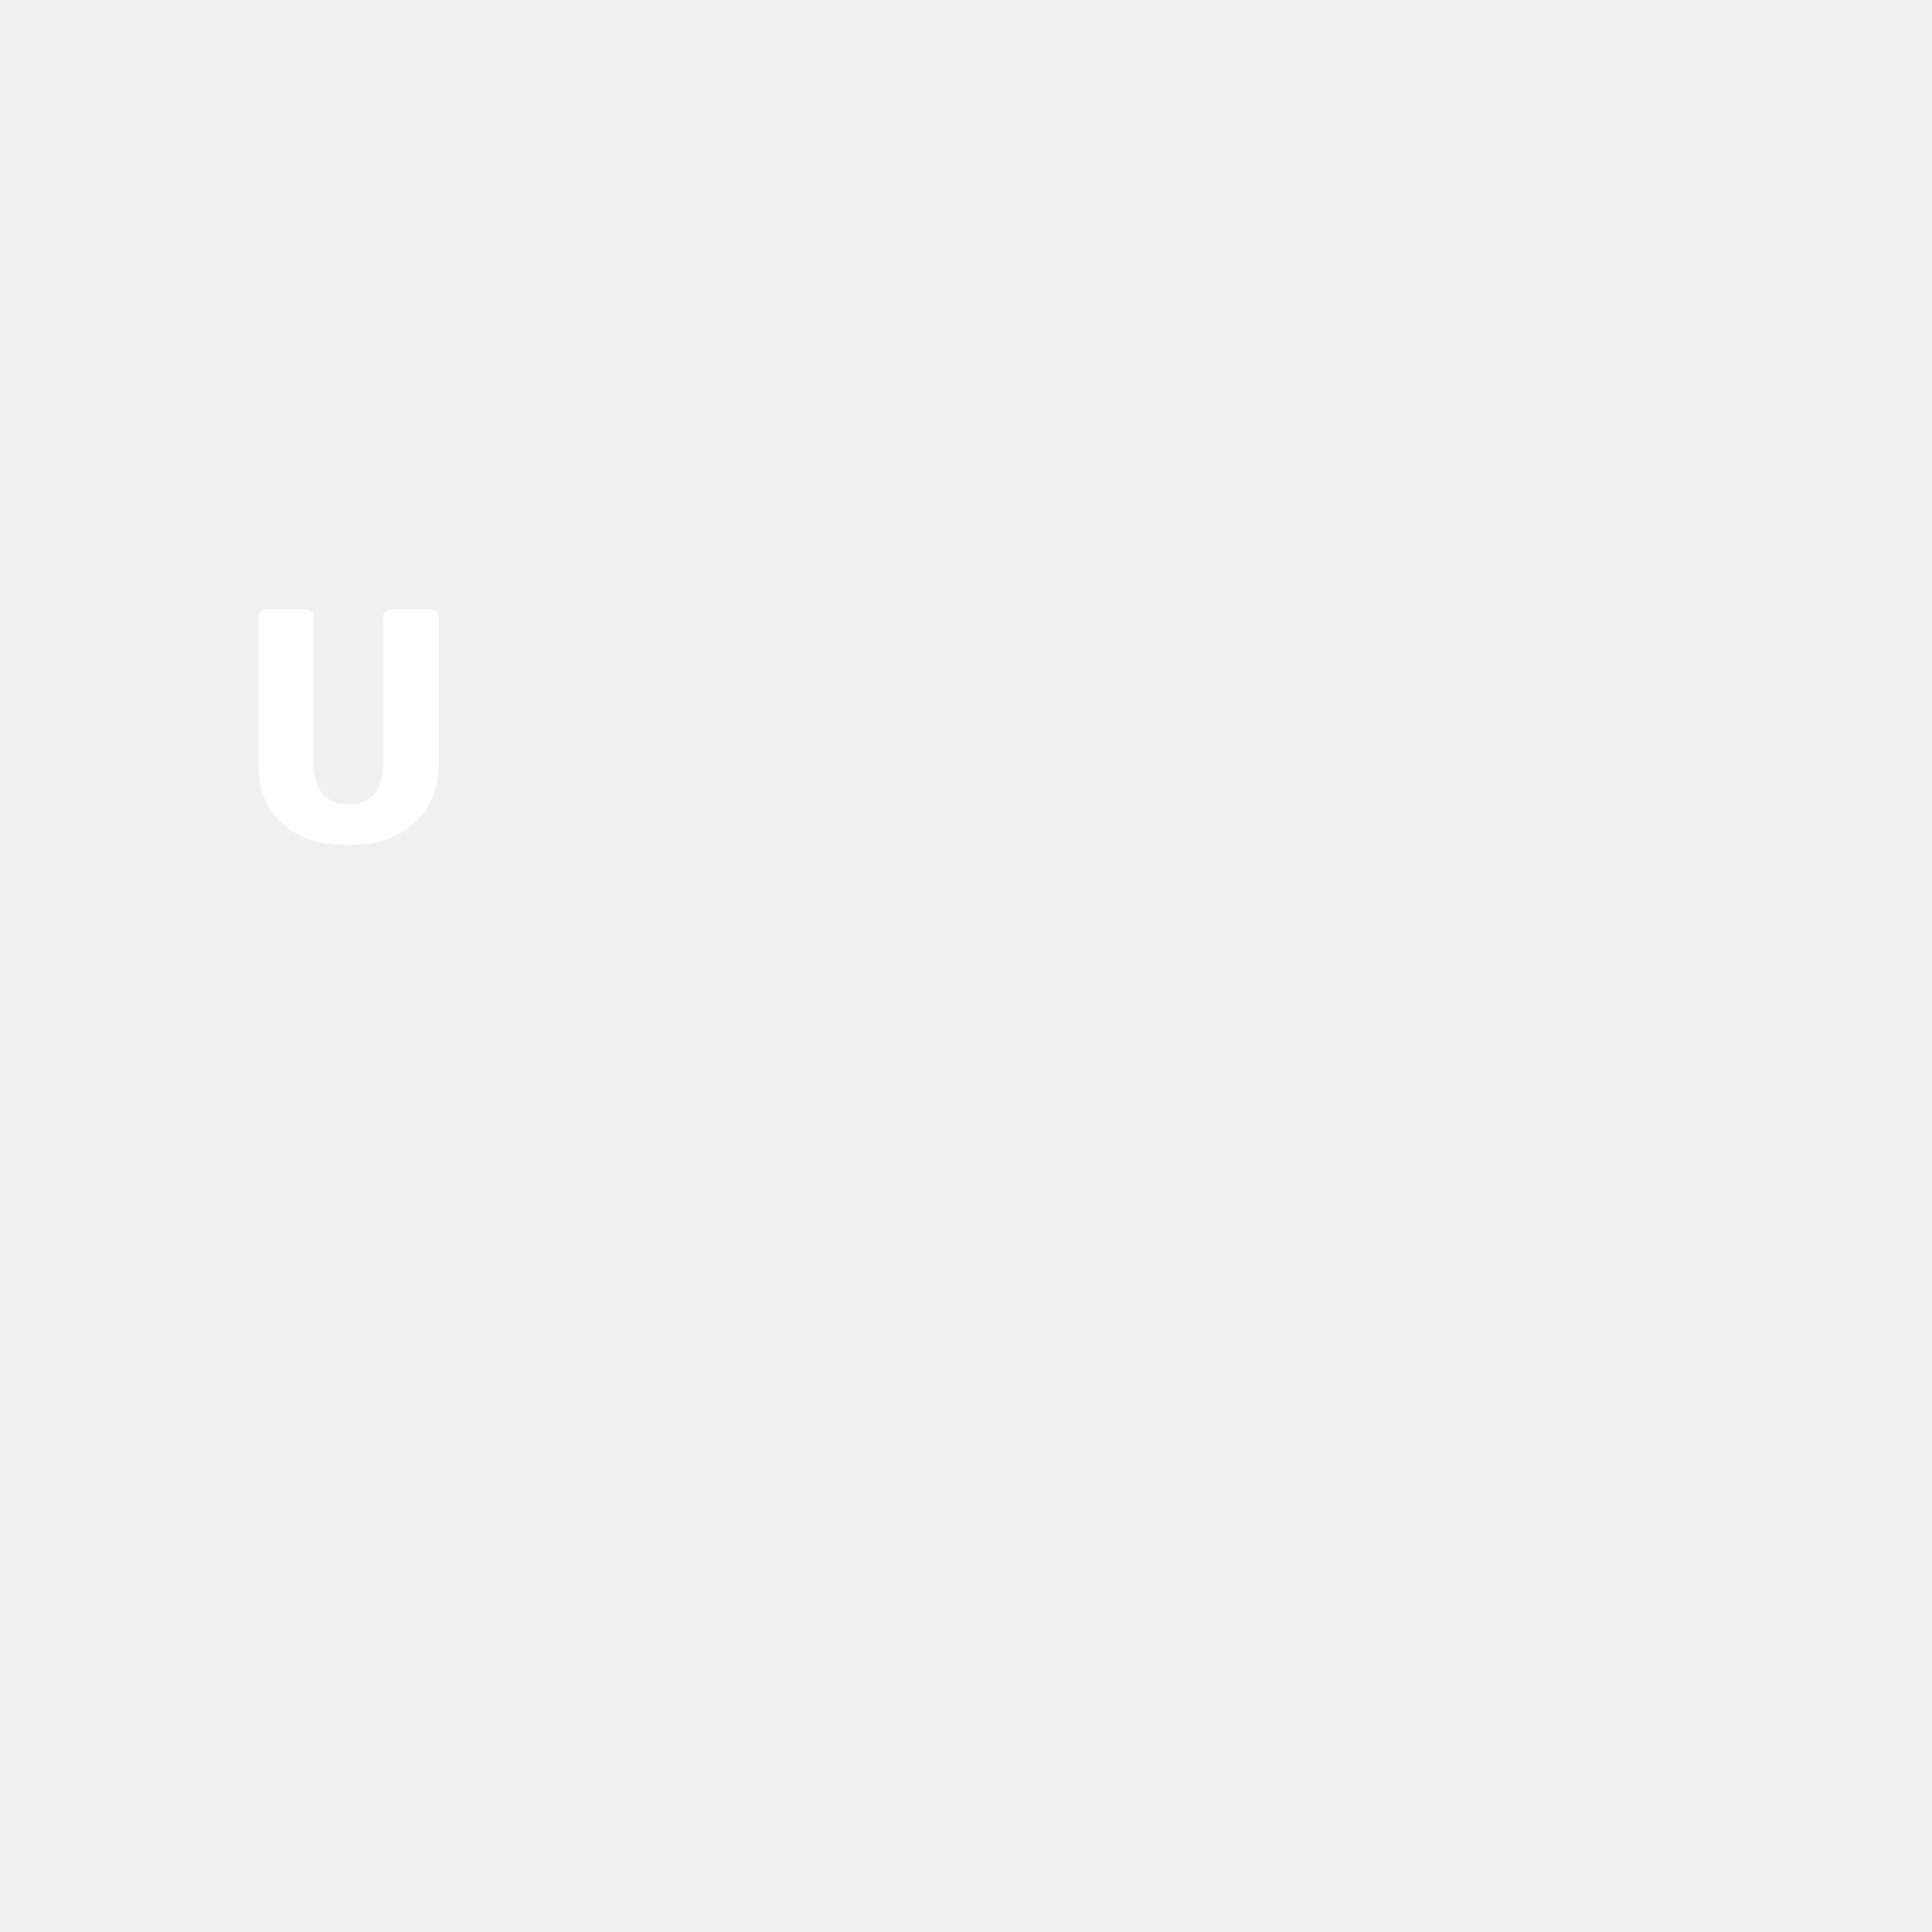
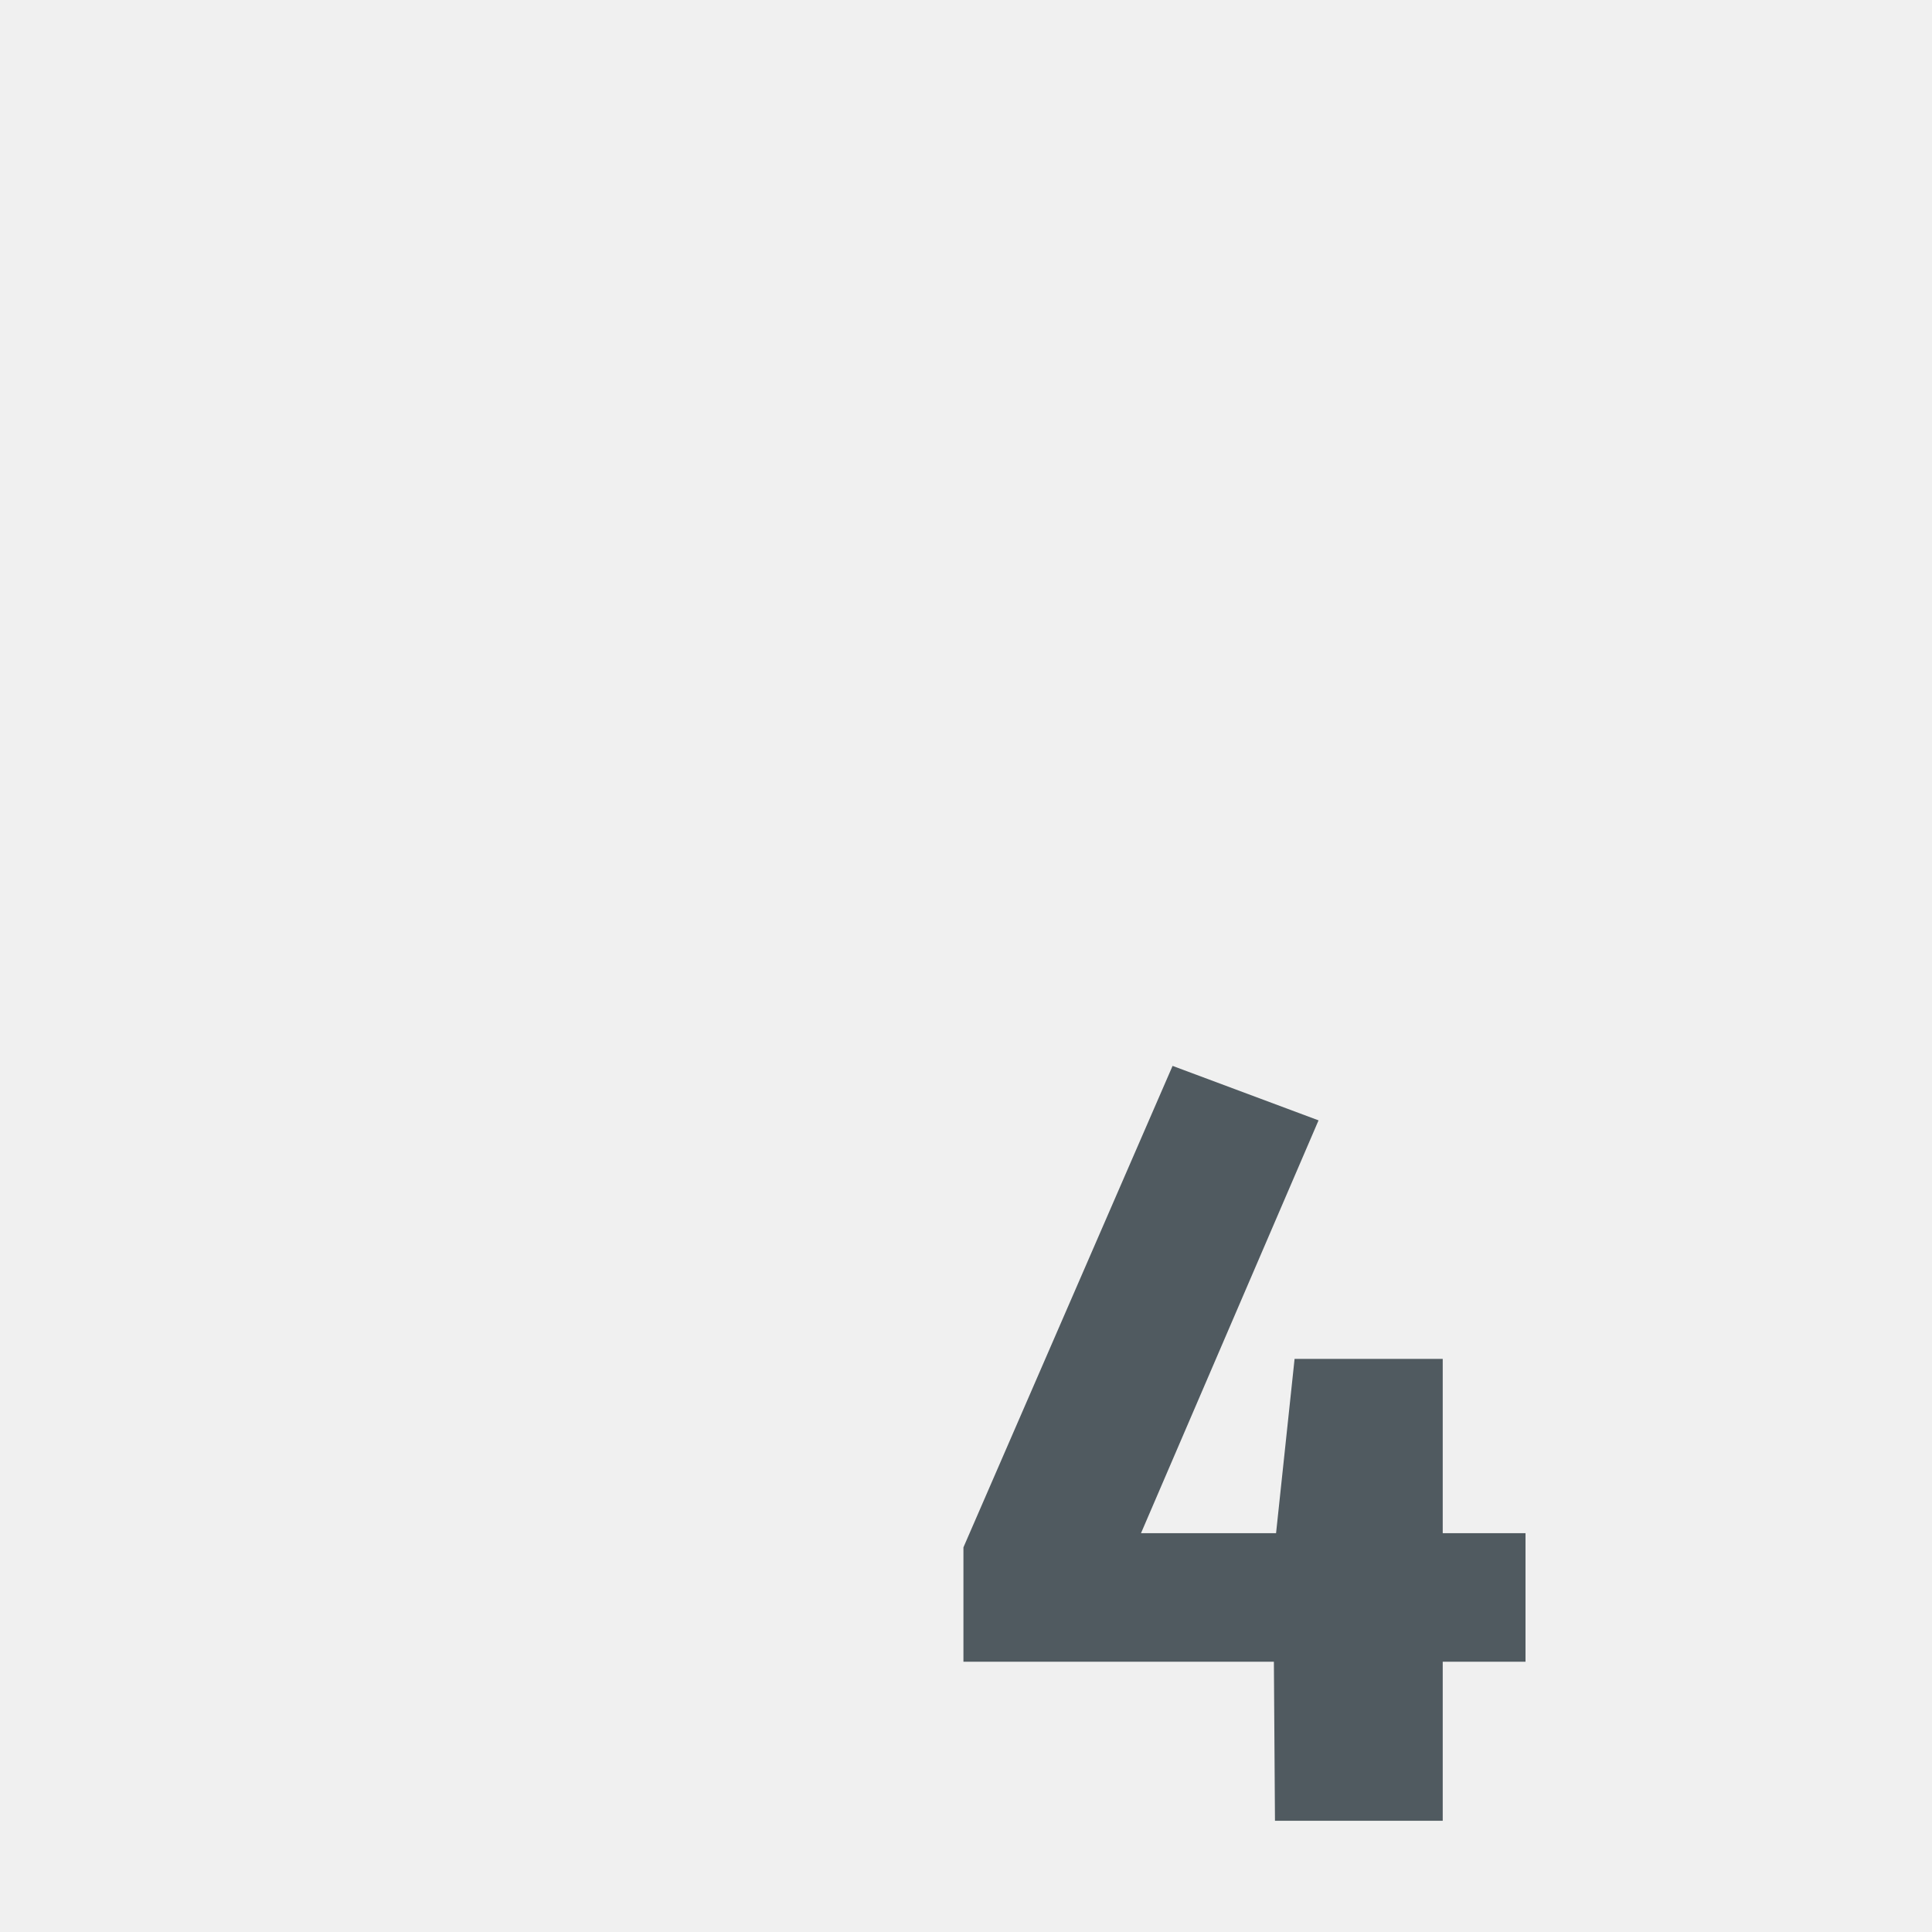
<svg xmlns="http://www.w3.org/2000/svg" version="1.1" x="0px" y="0px" viewBox="0 0 512 512" enable-background="new 0 0 512 512" xml:space="preserve">
  <g id="Layer_10">
-     <path fill="#FFFFFF" d="M116.256,202.145c0,12.394-7.999,21.8-23.909,21.8c-15.998,0-23.909-8.878-23.909-21.8v-38.69   c0-1.061,0.86-1.92,1.92-1.92h10.839c1.061,0,1.92,0.86,1.92,1.92v38.163c0,7.735,2.725,11.515,9.23,11.515   c6.505,0,9.23-3.78,9.23-11.515v-38.163c0-1.061,0.86-1.92,1.92-1.92h10.839c1.061,0,1.92,0.86,1.92,1.92V202.145z" />
+     <path fill="#505A60" d="M404.276,440.377h-21.939v42.147h-44.456l-0.289-42.147H255.32v-30.311l55.426-127.594l38.682,14.434   l-47.054,109.408h35.796l4.907-46.188h39.26v46.188h21.939V440.377z" />
  </g>
  <g id="Layer_1">
</g>
</svg>
